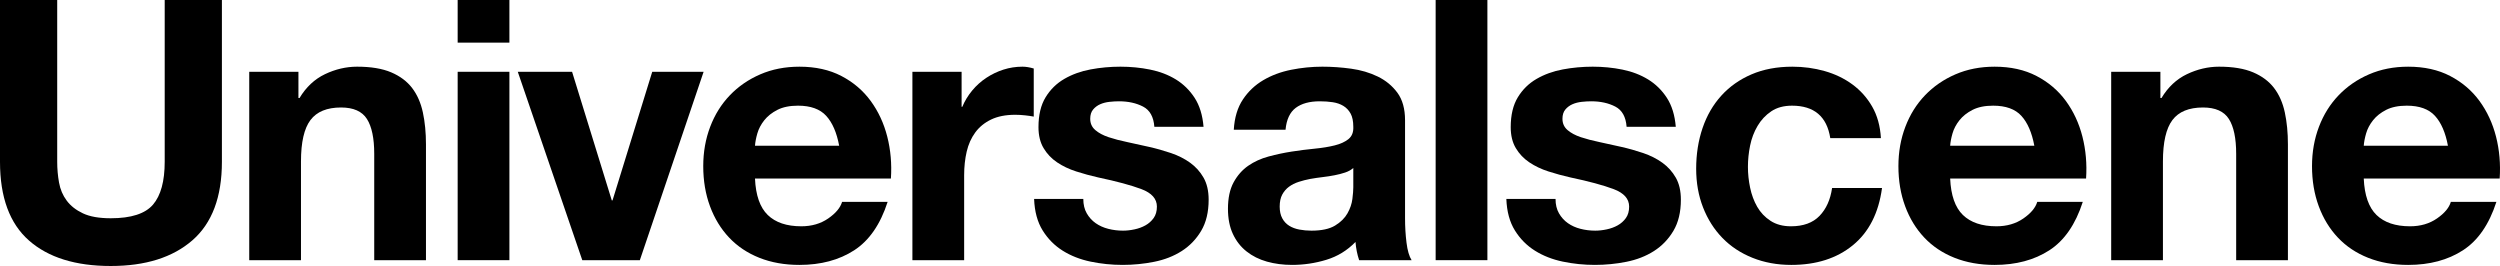
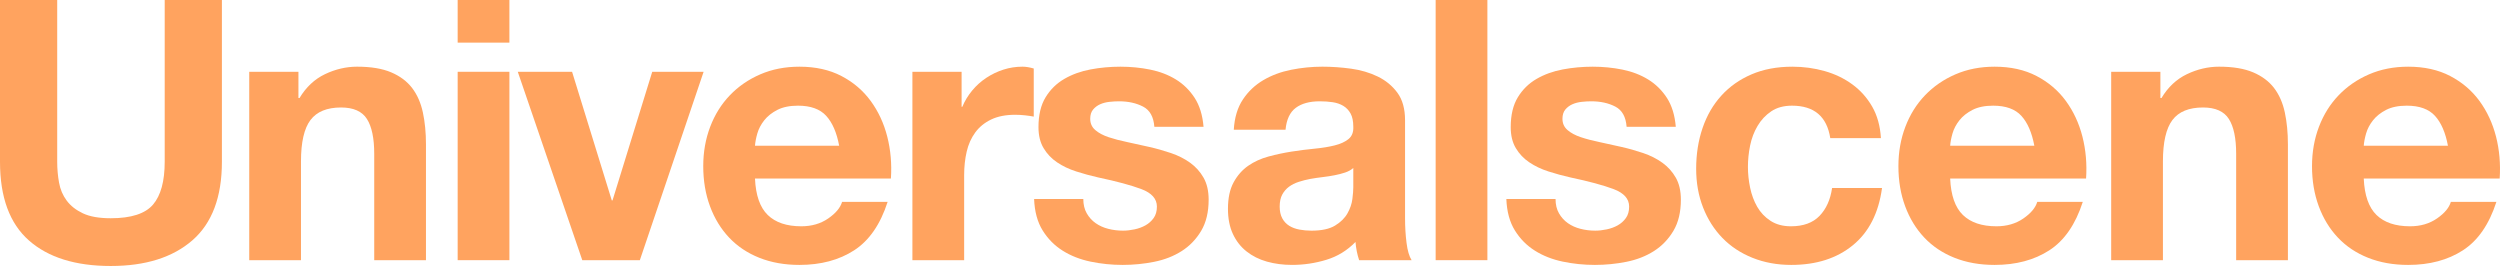
<svg xmlns="http://www.w3.org/2000/svg" version="1.0" id="Layer_1" x="0px" y="0px" width="529.607px" height="56.35px" viewBox="0 0 529.607 56.35" enable-background="new 0 0 529.607 56.35" xml:space="preserve">
  <g>
-     <path d="M40.757,50.907c-4.168,3.628-9.932,5.442-17.292,5.442c-7.461,0-13.238-1.799-17.329-5.402C2.045,47.346,0,41.788,0,34.273   V0h12.119v34.273c0,1.493,0.128,2.959,0.386,4.398c0.257,1.441,0.797,2.718,1.621,3.821c0.822,1.108,1.967,2.008,3.435,2.702   c1.466,0.695,3.435,1.042,5.904,1.042c4.324,0,7.308-0.966,8.955-2.895c1.647-1.931,2.471-4.952,2.471-9.069V0h12.118v34.273   C47.009,41.734,44.925,47.28,40.757,50.907" />
-     <path d="M63.221,15.207v5.559h0.231c1.389-2.316,3.191-4.002,5.403-5.058c2.213-1.053,4.478-1.582,6.794-1.582   c2.933,0,5.338,0.4,7.217,1.197c1.877,0.799,3.357,1.905,4.438,3.32s1.84,3.138,2.277,5.171c0.437,2.034,0.657,4.285,0.657,6.755   v24.547H79.277V32.574c0-3.293-0.516-5.75-1.545-7.371c-1.03-1.621-2.855-2.432-5.48-2.432c-2.985,0-5.147,0.888-6.484,2.663   c-1.339,1.775-2.007,4.695-2.007,8.762v20.919H52.799V15.207H63.221z" />
-     <path d="M96.952,0h10.961v9.031H96.952V0z M107.914,55.115H96.953V15.207h10.961V55.115z" />
-     <polygon points="123.351,55.115 109.688,15.207 121.19,15.207 129.604,42.456 129.758,42.456 138.172,15.207 149.056,15.207    135.548,55.115  " />
-     <path d="M162.642,45.544c1.646,1.595,4.014,2.394,7.101,2.394c2.212,0,4.117-0.556,5.713-1.661   c1.594-1.106,2.572-2.277,2.932-3.512h9.65c-1.544,4.785-3.912,8.208-7.102,10.267c-3.192,2.059-7.051,3.087-11.579,3.087   c-3.139,0-5.97-0.502-8.491-1.506c-2.522-1.001-4.658-2.431-6.407-4.284c-1.749-1.852-3.101-4.063-4.052-6.638   c-0.953-2.572-1.429-5.402-1.429-8.492c0-2.982,0.49-5.762,1.468-8.335c0.977-2.573,2.366-4.798,4.168-6.677   c1.8-1.878,3.949-3.359,6.445-4.438c2.495-1.082,5.262-1.622,8.298-1.622c3.396,0,6.356,0.656,8.877,1.968s4.594,3.077,6.214,5.288   c1.621,2.213,2.791,4.736,3.513,7.565c0.72,2.831,0.977,5.79,0.771,8.877H159.94C160.095,41.376,160.994,43.947,162.642,45.544    M175.031,24.547c-1.312-1.44-3.308-2.161-5.982-2.161c-1.75,0-3.204,0.296-4.362,0.887c-1.157,0.592-2.084,1.326-2.779,2.2   c-0.694,0.876-1.184,1.803-1.466,2.779c-0.284,0.978-0.451,1.854-0.502,2.626h17.832C177.257,28.098,176.343,25.988,175.031,24.547   " />
-     <path d="M203.708,15.207v7.411h0.154c0.514-1.235,1.209-2.38,2.084-3.435c0.874-1.055,1.878-1.955,3.011-2.703   c1.131-0.745,2.34-1.323,3.628-1.736c1.286-0.411,2.625-0.618,4.014-0.618c0.719,0,1.517,0.13,2.393,0.387v10.189   c-0.515-0.103-1.133-0.193-1.853-0.27c-0.721-0.077-1.416-0.116-2.084-0.116c-2.008,0-3.705,0.335-5.095,1.004   c-1.389,0.669-2.508,1.582-3.358,2.74c-0.849,1.157-1.455,2.509-1.814,4.052c-0.36,1.545-0.54,3.216-0.54,5.017v17.987h-10.962   V15.207H203.708z" />
-     <path d="M230.222,45.195c0.489,0.849,1.12,1.545,1.892,2.085s1.659,0.939,2.662,1.196c1.004,0.258,2.047,0.386,3.127,0.386   c0.772,0,1.583-0.09,2.431-0.272c0.849-0.178,1.622-0.461,2.316-0.848c0.695-0.386,1.274-0.899,1.737-1.542   s0.694-1.455,0.694-2.434c0-1.645-1.093-2.881-3.28-3.704c-2.188-0.823-5.237-1.648-9.147-2.471   c-1.596-0.359-3.154-0.784-4.67-1.273c-1.519-0.488-2.869-1.131-4.053-1.93c-1.185-0.799-2.136-1.8-2.855-3.01   c-0.722-1.21-1.082-2.688-1.082-4.439c0-2.572,0.502-4.681,1.506-6.329c1.003-1.647,2.327-2.946,3.974-3.898   c1.648-0.952,3.5-1.622,5.559-2.007c2.058-0.386,4.168-0.579,6.33-0.579c2.161,0,4.257,0.206,6.291,0.617   c2.032,0.413,3.845,1.108,5.442,2.084c1.594,0.978,2.92,2.278,3.975,3.898c1.054,1.622,1.686,3.667,1.891,6.137h-10.421   c-0.154-2.109-0.952-3.537-2.393-4.283c-1.441-0.746-3.139-1.12-5.094-1.12c-0.618,0-1.287,0.038-2.007,0.116   c-0.722,0.077-1.377,0.245-1.969,0.502c-0.592,0.258-1.094,0.63-1.504,1.119c-0.413,0.489-0.619,1.146-0.619,1.968   c0,0.978,0.36,1.775,1.081,2.394c0.72,0.616,1.66,1.118,2.818,1.505c1.157,0.385,2.482,0.733,3.975,1.042   c1.492,0.309,3.011,0.644,4.555,1.004c1.594,0.358,3.151,0.798,4.669,1.311c1.518,0.515,2.869,1.196,4.053,2.045   c1.183,0.851,2.134,1.904,2.856,3.167c0.72,1.262,1.081,2.815,1.081,4.667c0,2.627-0.529,4.826-1.583,6.603   c-1.055,1.774-2.431,3.203-4.13,4.285c-1.697,1.08-3.64,1.839-5.827,2.274c-2.189,0.438-4.413,0.657-6.677,0.657   c-2.316,0-4.581-0.232-6.793-0.694c-2.214-0.463-4.182-1.235-5.905-2.317c-1.725-1.081-3.14-2.507-4.245-4.283   c-1.108-1.775-1.712-4.002-1.815-6.675h10.422C229.49,43.33,229.733,44.347,230.222,45.195" />
-     <path d="M263.298,21.073c1.129-1.698,2.573-3.06,4.323-4.091c1.749-1.029,3.717-1.762,5.904-2.2   c2.188-0.436,4.388-0.656,6.602-0.656c2.006,0,4.038,0.143,6.097,0.425c2.059,0.283,3.938,0.837,5.635,1.66   c1.699,0.823,3.088,1.968,4.17,3.434c1.08,1.467,1.62,3.41,1.62,5.828v20.766c0,1.801,0.103,3.524,0.31,5.171   c0.203,1.649,0.564,2.884,1.079,3.707h-11.115c-0.206-0.619-0.374-1.248-0.501-1.894c-0.13-0.642-0.22-1.299-0.27-1.967   c-1.751,1.803-3.81,3.062-6.177,3.78c-2.368,0.722-4.785,1.082-7.256,1.082c-1.903,0-3.68-0.232-5.325-0.694   c-1.647-0.463-3.089-1.183-4.323-2.161c-1.235-0.977-2.201-2.213-2.894-3.707c-0.696-1.491-1.043-3.266-1.043-5.325   c0-2.265,0.398-4.129,1.196-5.598c0.797-1.465,1.827-2.635,3.088-3.511c1.261-0.875,2.702-1.531,4.323-1.97   c1.62-0.436,3.254-0.784,4.901-1.041c1.647-0.258,3.269-0.461,4.863-0.617c1.595-0.155,3.011-0.385,4.246-0.695   c1.235-0.308,2.211-0.759,2.933-1.351c0.72-0.592,1.055-1.454,1.004-2.585c0-1.183-0.193-2.122-0.579-2.818   c-0.386-0.694-0.9-1.234-1.544-1.621c-0.644-0.386-1.39-0.643-2.238-0.772c-0.85-0.127-1.763-0.192-2.74-0.192   c-2.161,0-3.859,0.463-5.095,1.389c-1.235,0.926-1.958,2.471-2.161,4.631h-10.962C261.522,24.907,262.166,22.772,263.298,21.073    M284.951,36.55c-0.696,0.232-1.442,0.425-2.24,0.578c-0.798,0.156-1.633,0.286-2.508,0.388c-0.876,0.104-1.75,0.231-2.624,0.385   c-0.824,0.156-1.635,0.362-2.432,0.618c-0.799,0.259-1.494,0.604-2.085,1.043c-0.594,0.436-1.068,0.99-1.428,1.658   c-0.36,0.671-0.541,1.52-0.541,2.547c0,0.979,0.181,1.802,0.541,2.472c0.359,0.67,0.849,1.195,1.467,1.583   c0.617,0.385,1.338,0.655,2.16,0.81c0.823,0.155,1.673,0.232,2.549,0.232c2.16,0,3.833-0.36,5.018-1.081   c1.182-0.72,2.057-1.582,2.624-2.586c0.565-1.003,0.913-2.019,1.042-3.048c0.129-1.03,0.193-1.854,0.193-2.471v-4.093   C286.224,35.998,285.646,36.318,284.951,36.55" />
-     <rect x="304.132" y="0" width="10.962" height="55.115" />
-     <path d="M330.261,45.195c0.489,0.849,1.12,1.545,1.893,2.085c0.77,0.54,1.658,0.939,2.662,1.196   c1.003,0.258,2.047,0.386,3.128,0.386c0.77,0,1.581-0.09,2.431-0.272c0.849-0.178,1.621-0.461,2.314-0.848   c0.696-0.386,1.275-0.899,1.737-1.542c0.464-0.643,0.695-1.455,0.695-2.434c0-1.645-1.095-2.881-3.281-3.704   c-2.188-0.823-5.237-1.648-9.146-2.471c-1.596-0.359-3.154-0.784-4.671-1.273c-1.517-0.488-2.869-1.131-4.052-1.93   c-1.185-0.799-2.137-1.8-2.856-3.01c-0.722-1.21-1.081-2.688-1.081-4.439c0-2.572,0.503-4.681,1.507-6.329   c1.001-1.647,2.325-2.946,3.976-3.898c1.646-0.952,3.498-1.622,5.557-2.007c2.059-0.386,4.168-0.579,6.33-0.579   s4.256,0.206,6.291,0.617c2.031,0.413,3.846,1.108,5.441,2.084c1.595,0.978,2.92,2.278,3.976,3.898   c1.055,1.622,1.686,3.667,1.892,6.137h-10.42c-0.156-2.109-0.954-3.537-2.395-4.283c-1.44-0.746-3.138-1.12-5.093-1.12   c-0.62,0-1.288,0.038-2.01,0.116c-0.722,0.077-1.377,0.245-1.966,0.502c-0.595,0.258-1.095,0.63-1.507,1.119   c-0.411,0.489-0.618,1.146-0.618,1.968c0,0.978,0.359,1.775,1.08,2.394c0.723,0.616,1.661,1.118,2.818,1.505   c1.157,0.385,2.482,0.733,3.977,1.042c1.49,0.309,3.01,0.644,4.555,1.004c1.594,0.358,3.15,0.798,4.669,1.311   c1.518,0.515,2.869,1.196,4.052,2.045c1.184,0.851,2.137,1.904,2.857,3.167c0.72,1.262,1.079,2.815,1.079,4.667   c0,2.627-0.527,4.826-1.582,6.603c-1.055,1.774-2.43,3.203-4.129,4.285c-1.697,1.08-3.642,1.839-5.829,2.274   c-2.187,0.438-4.413,0.657-6.677,0.657c-2.314,0-4.582-0.232-6.792-0.694c-2.213-0.463-4.183-1.235-5.905-2.317   c-1.726-1.081-3.141-2.507-4.246-4.283c-1.107-1.775-1.711-4.002-1.813-6.675h10.421C329.528,43.33,329.771,44.347,330.261,45.195" />
-     <path d="M379.626,22.386c-1.751,0-3.216,0.399-4.4,1.196c-1.185,0.799-2.149,1.827-2.895,3.089c-0.747,1.26-1.275,2.65-1.583,4.166   c-0.311,1.521-0.462,3.026-0.462,4.517c0,1.44,0.151,2.909,0.462,4.4c0.308,1.493,0.811,2.845,1.504,4.053   c0.696,1.21,1.634,2.201,2.818,2.971c1.184,0.772,2.627,1.16,4.324,1.16c2.623,0,4.643-0.735,6.059-2.202   c1.414-1.466,2.303-3.436,2.662-5.905h10.578c-0.723,5.303-2.779,9.34-6.177,12.119s-7.744,4.169-13.046,4.169   c-2.985,0-5.724-0.502-8.22-1.505c-2.499-1.002-4.621-2.406-6.369-4.206c-1.749-1.803-3.116-3.949-4.092-6.446   c-0.979-2.495-1.467-5.236-1.467-8.221c0-3.088,0.45-5.955,1.351-8.606c0.9-2.651,2.227-4.941,3.976-6.871   c1.749-1.93,3.886-3.436,6.406-4.515c2.521-1.082,5.404-1.622,8.646-1.622c2.366,0,4.645,0.309,6.831,0.927   c2.188,0.617,4.143,1.557,5.866,2.817c1.724,1.262,3.127,2.831,4.208,4.709c1.08,1.879,1.697,4.104,1.853,6.677h-10.729   C387.01,24.677,384.307,22.386,379.626,22.386" />
-     <path d="M415.828,45.544c1.647,1.595,4.013,2.394,7.103,2.394c2.211,0,4.114-0.556,5.711-1.661   c1.595-1.106,2.574-2.277,2.934-3.512h9.648c-1.545,4.785-3.909,8.208-7.101,10.267c-3.192,2.059-7.053,3.087-11.58,3.087   c-3.137,0-5.97-0.502-8.491-1.506c-2.521-1.001-4.657-2.431-6.405-4.284c-1.75-1.852-3.102-4.063-4.053-6.638   c-0.954-2.572-1.429-5.402-1.429-8.492c0-2.982,0.489-5.762,1.468-8.335c0.977-2.573,2.365-4.798,4.168-6.677   c1.8-1.878,3.947-3.359,6.446-4.438c2.495-1.082,5.26-1.622,8.296-1.622c3.398,0,6.356,0.656,8.876,1.968   c2.521,1.312,4.597,3.077,6.218,5.288c1.618,2.213,2.79,4.736,3.511,7.565c0.72,2.831,0.977,5.79,0.772,8.877h-28.793   C413.282,41.376,414.182,43.947,415.828,45.544 M428.217,24.547c-1.311-1.44-3.306-2.161-5.982-2.161   c-1.749,0-3.203,0.296-4.359,0.887c-1.158,0.592-2.086,1.326-2.779,2.2c-0.696,0.876-1.186,1.803-1.469,2.779   c-0.282,0.978-0.449,1.854-0.5,2.626h17.831C430.443,28.098,429.528,25.988,428.217,24.547" />
-     <path d="M457.664,15.207v5.559h0.23c1.39-2.316,3.189-4.002,5.402-5.058c2.213-1.053,4.477-1.582,6.794-1.582   c2.931,0,5.338,0.4,7.215,1.197c1.88,0.799,3.358,1.905,4.44,3.32c1.081,1.415,1.84,3.138,2.277,5.171   c0.436,2.034,0.657,4.285,0.657,6.755v24.547h-10.963V32.574c0-3.293-0.515-5.75-1.545-7.371s-2.854-2.432-5.48-2.432   c-2.984,0-5.145,0.888-6.482,2.663s-2.007,4.695-2.007,8.762v20.919h-10.962V15.207H457.664z" />
-     <path d="M503.447,45.544c1.647,1.595,4.014,2.394,7.103,2.394c2.211,0,4.114-0.556,5.71-1.661c1.596-1.106,2.575-2.277,2.934-3.512   h9.65c-1.545,4.785-3.911,8.208-7.104,10.267c-3.19,2.059-7.051,3.087-11.578,3.087c-3.138,0-5.969-0.502-8.491-1.506   c-2.521-1.001-4.658-2.431-6.407-4.284c-1.749-1.852-3.102-4.063-4.052-6.638c-0.953-2.572-1.429-5.402-1.429-8.492   c0-2.982,0.489-5.762,1.469-8.335c0.977-2.573,2.365-4.798,4.168-6.677c1.8-1.878,3.948-3.359,6.445-4.438   c2.496-1.082,5.261-1.622,8.297-1.622c3.397,0,6.355,0.656,8.877,1.968s4.595,3.077,6.216,5.288   c1.619,2.213,2.79,4.736,3.512,7.565c0.72,2.831,0.977,5.79,0.772,8.877h-28.795C500.9,41.376,501.801,43.947,503.447,45.544    M515.836,24.547c-1.311-1.44-3.306-2.161-5.981-2.161c-1.749,0-3.204,0.296-4.362,0.887c-1.157,0.592-2.084,1.326-2.777,2.2   c-0.696,0.876-1.187,1.803-1.469,2.779c-0.283,0.978-0.45,1.854-0.502,2.626h17.833C518.062,28.098,517.147,25.988,515.836,24.547" />
+     <path fill="#FFA35F" d="M40.757,50.907c-4.168,3.628-9.932,5.441-17.292,5.441c-7.461,0-13.238-1.799-17.329-5.402   C2.045,47.346,0,41.788,0,34.273V0h12.119v34.272c0,1.493,0.128,2.959,0.386,4.398c0.257,1.44,0.797,2.718,1.621,3.821   c0.822,1.107,1.967,2.008,3.435,2.701c1.466,0.695,3.435,1.042,5.904,1.042c4.324,0,7.308-0.966,8.955-2.895   c1.647-1.931,2.471-4.952,2.471-9.069V0h12.118v34.272C47.009,41.734,44.925,47.28,40.757,50.907" />
+     <path fill="#FFA35F" d="M63.221,15.207v5.559h0.231c1.389-2.315,3.191-4.002,5.403-5.058c2.213-1.054,4.478-1.582,6.794-1.582   c2.933,0,5.338,0.399,7.217,1.197c1.877,0.799,3.357,1.904,4.438,3.319c1.081,1.415,1.84,3.139,2.277,5.171   c0.437,2.034,0.657,4.285,0.657,6.755v24.548H79.277V32.574c0-3.293-0.516-5.75-1.545-7.371c-1.03-1.621-2.855-2.433-5.48-2.433   c-2.985,0-5.147,0.889-6.484,2.663c-1.339,1.775-2.007,4.695-2.007,8.762v20.92H52.799V15.207H63.221z" />
+     <path fill="#FFA35F" d="M96.952,0h10.961v9.031H96.952V0z M107.914,55.115H96.953V15.207h10.961V55.115z" />
+     <polygon fill="#FFA35F" points="123.351,55.115 109.688,15.207 121.19,15.207 129.604,42.456 129.758,42.456 138.172,15.207    149.056,15.207 135.548,55.115  " />
+     <path fill="#FFA35F" d="M162.642,45.544c1.646,1.595,4.014,2.394,7.101,2.394c2.212,0,4.117-0.556,5.713-1.661   c1.594-1.105,2.572-2.276,2.932-3.512h9.65c-1.544,4.785-3.912,8.208-7.102,10.268c-3.192,2.059-7.051,3.087-11.579,3.087   c-3.139,0-5.97-0.502-8.491-1.507c-2.522-1.001-4.658-2.431-6.407-4.283s-3.101-4.063-4.052-6.639   c-0.953-2.571-1.429-5.401-1.429-8.491c0-2.982,0.49-5.763,1.468-8.336c0.977-2.572,2.366-4.798,4.168-6.677   c1.8-1.878,3.949-3.358,6.445-4.438c2.495-1.082,5.262-1.622,8.298-1.622c3.396,0,6.356,0.656,8.877,1.968   c2.521,1.312,4.594,3.077,6.214,5.288c1.621,2.213,2.791,4.736,3.513,7.565c0.72,2.83,0.977,5.789,0.771,8.877H159.94   C160.095,41.376,160.994,43.947,162.642,45.544 M175.031,24.547c-1.312-1.44-3.308-2.161-5.982-2.161   c-1.75,0-3.204,0.296-4.362,0.887c-1.157,0.593-2.084,1.326-2.779,2.2c-0.694,0.876-1.184,1.803-1.466,2.779   c-0.284,0.978-0.451,1.854-0.502,2.626h17.832C177.257,28.098,176.343,25.988,175.031,24.547" />
+     <path fill="#FFA35F" d="M203.708,15.207v7.411h0.154c0.514-1.235,1.209-2.381,2.084-3.436c0.874-1.055,1.878-1.955,3.011-2.703   c1.131-0.745,2.34-1.322,3.628-1.735c1.286-0.411,2.625-0.618,4.014-0.618c0.719,0,1.517,0.13,2.393,0.387v10.189   c-0.515-0.104-1.133-0.193-1.853-0.271c-0.721-0.077-1.416-0.116-2.084-0.116c-2.008,0-3.705,0.335-5.095,1.004   c-1.389,0.67-2.508,1.582-3.358,2.74c-0.849,1.157-1.455,2.509-1.814,4.052c-0.36,1.546-0.54,3.217-0.54,5.018v17.987h-10.962   V15.207H203.708z" />
+     <path fill="#FFA35F" d="M230.222,45.195c0.489,0.85,1.12,1.546,1.892,2.085c0.772,0.54,1.659,0.939,2.662,1.196   c1.004,0.258,2.047,0.386,3.127,0.386c0.772,0,1.583-0.09,2.431-0.271c0.849-0.178,1.622-0.461,2.316-0.848   c0.695-0.387,1.274-0.899,1.737-1.542c0.463-0.644,0.694-1.455,0.694-2.435c0-1.645-1.093-2.881-3.28-3.704   c-2.188-0.822-5.237-1.647-9.147-2.471c-1.596-0.359-3.154-0.784-4.67-1.273c-1.519-0.487-2.869-1.131-4.053-1.93   c-1.185-0.799-2.136-1.8-2.855-3.01c-0.722-1.21-1.082-2.688-1.082-4.439c0-2.571,0.502-4.681,1.506-6.329   c1.003-1.646,2.327-2.945,3.974-3.897c1.648-0.952,3.5-1.622,5.559-2.007c2.058-0.387,4.168-0.579,6.33-0.579   c2.161,0,4.257,0.206,6.291,0.617c2.032,0.413,3.845,1.107,5.442,2.084c1.594,0.978,2.92,2.277,3.975,3.897   c1.054,1.622,1.686,3.667,1.891,6.137h-10.421c-0.154-2.108-0.952-3.536-2.393-4.282s-3.139-1.12-5.094-1.12   c-0.618,0-1.287,0.038-2.007,0.116c-0.722,0.076-1.377,0.244-1.969,0.502c-0.592,0.258-1.094,0.63-1.504,1.118   c-0.413,0.489-0.619,1.146-0.619,1.969c0,0.978,0.36,1.774,1.081,2.394c0.72,0.616,1.66,1.118,2.818,1.505   c1.157,0.386,2.482,0.733,3.975,1.042c1.492,0.31,3.011,0.645,4.555,1.004c1.594,0.358,3.151,0.799,4.669,1.312   c1.518,0.515,2.869,1.196,4.053,2.045c1.183,0.851,2.134,1.904,2.856,3.167c0.72,1.262,1.081,2.814,1.081,4.667   c0,2.627-0.529,4.826-1.583,6.603c-1.055,1.774-2.431,3.203-4.13,4.285c-1.697,1.08-3.64,1.839-5.827,2.274   c-2.189,0.438-4.413,0.657-6.677,0.657c-2.316,0-4.581-0.232-6.793-0.694c-2.214-0.463-4.182-1.235-5.905-2.317   c-1.725-1.081-3.14-2.507-4.245-4.282c-1.108-1.775-1.712-4.003-1.815-6.676h10.422C229.49,43.33,229.733,44.347,230.222,45.195" />
+     <path fill="#FFA35F" d="M263.298,21.073c1.129-1.698,2.573-3.061,4.323-4.092c1.749-1.028,3.717-1.762,5.903-2.199   c2.188-0.437,4.389-0.656,6.603-0.656c2.006,0,4.038,0.143,6.097,0.425c2.06,0.283,3.938,0.837,5.635,1.66   c1.699,0.823,3.089,1.968,4.17,3.434c1.08,1.467,1.621,3.41,1.621,5.828V46.24c0,1.801,0.103,3.523,0.31,5.171   c0.203,1.648,0.563,2.884,1.079,3.707h-11.115c-0.206-0.619-0.374-1.248-0.501-1.895c-0.13-0.642-0.22-1.299-0.271-1.967   c-1.75,1.803-3.81,3.062-6.176,3.78c-2.369,0.722-4.785,1.082-7.256,1.082c-1.904,0-3.681-0.232-5.326-0.694   c-1.646-0.463-3.088-1.183-4.323-2.161c-1.235-0.977-2.201-2.213-2.894-3.707c-0.696-1.491-1.043-3.266-1.043-5.325   c0-2.265,0.398-4.129,1.196-5.598c0.797-1.465,1.827-2.635,3.088-3.511c1.261-0.875,2.702-1.531,4.323-1.971   c1.619-0.436,3.254-0.783,4.9-1.041c1.647-0.258,3.27-0.461,4.863-0.616c1.596-0.155,3.012-0.386,4.246-0.695   c1.234-0.308,2.211-0.759,2.934-1.351c0.72-0.593,1.055-1.454,1.004-2.586c0-1.183-0.193-2.121-0.58-2.817   c-0.385-0.694-0.899-1.234-1.543-1.621c-0.645-0.386-1.391-0.643-2.238-0.772c-0.85-0.127-1.764-0.191-2.74-0.191   c-2.161,0-3.859,0.463-5.095,1.389s-1.958,2.471-2.161,4.631h-10.962C261.522,24.907,262.166,22.772,263.298,21.073 M284.951,36.55   c-0.696,0.232-1.442,0.425-2.24,0.578c-0.798,0.156-1.633,0.286-2.508,0.388c-0.876,0.104-1.75,0.231-2.624,0.385   c-0.824,0.156-1.635,0.362-2.432,0.618c-0.799,0.259-1.494,0.604-2.086,1.043c-0.594,0.437-1.067,0.99-1.428,1.658   c-0.359,0.671-0.541,1.521-0.541,2.547c0,0.979,0.182,1.802,0.541,2.473c0.359,0.67,0.85,1.194,1.467,1.582   c0.617,0.386,1.338,0.655,2.16,0.811c0.823,0.155,1.674,0.232,2.549,0.232c2.16,0,3.834-0.36,5.019-1.081   c1.183-0.721,2.058-1.582,2.624-2.587c0.564-1.003,0.913-2.019,1.042-3.048s0.192-1.854,0.192-2.471v-4.093   C286.224,35.998,285.646,36.318,284.951,36.55" />
+     <rect x="304.132" y="0" fill="#FFA35F" width="10.962" height="55.115" />
+     <path fill="#FFA35F" d="M330.261,45.195c0.489,0.85,1.12,1.546,1.893,2.085c0.771,0.54,1.658,0.939,2.662,1.196   c1.004,0.258,2.047,0.386,3.129,0.386c0.77,0,1.58-0.09,2.431-0.271c0.849-0.178,1.621-0.461,2.313-0.848   c0.696-0.387,1.275-0.899,1.737-1.542c0.464-0.644,0.695-1.455,0.695-2.435c0-1.645-1.095-2.881-3.281-3.704   c-2.188-0.822-5.237-1.647-9.146-2.471c-1.596-0.359-3.154-0.784-4.672-1.273c-1.517-0.487-2.869-1.131-4.051-1.93   c-1.186-0.799-2.138-1.8-2.856-3.01c-0.722-1.21-1.081-2.688-1.081-4.439c0-2.571,0.503-4.681,1.507-6.329   c1.001-1.646,2.325-2.945,3.976-3.897c1.646-0.952,3.498-1.622,5.558-2.007c2.059-0.387,4.168-0.579,6.329-0.579   c2.162,0,4.257,0.206,6.291,0.617c2.031,0.413,3.847,1.107,5.441,2.084c1.596,0.978,2.92,2.277,3.977,3.897   c1.055,1.622,1.686,3.667,1.892,6.137h-10.42c-0.156-2.108-0.954-3.536-2.396-4.282c-1.439-0.746-3.138-1.12-5.092-1.12   c-0.621,0-1.289,0.038-2.011,0.116c-0.722,0.076-1.377,0.244-1.966,0.502c-0.596,0.258-1.096,0.63-1.508,1.118   c-0.41,0.489-0.617,1.146-0.617,1.969c0,0.978,0.359,1.774,1.08,2.394c0.723,0.616,1.66,1.118,2.818,1.505   c1.156,0.386,2.481,0.733,3.977,1.042c1.49,0.31,3.01,0.645,4.555,1.004c1.594,0.358,3.15,0.799,4.669,1.312   c1.519,0.515,2.869,1.196,4.052,2.045c1.185,0.851,2.138,1.904,2.857,3.167c0.721,1.262,1.079,2.814,1.079,4.667   c0,2.627-0.526,4.826-1.582,6.603c-1.056,1.774-2.431,3.203-4.129,4.285c-1.697,1.08-3.642,1.839-5.829,2.274   c-2.188,0.438-4.413,0.657-6.678,0.657c-2.313,0-4.581-0.232-6.791-0.694c-2.213-0.463-4.184-1.235-5.905-2.317   c-1.726-1.081-3.142-2.507-4.246-4.282c-1.106-1.775-1.711-4.003-1.813-6.676h10.422C329.528,43.33,329.771,44.347,330.261,45.195" />
+     <path fill="#FFA35F" d="M379.626,22.386c-1.751,0-3.216,0.399-4.4,1.196c-1.185,0.799-2.148,1.827-2.895,3.089   c-0.747,1.26-1.275,2.649-1.583,4.166c-0.312,1.521-0.462,3.025-0.462,4.517c0,1.44,0.15,2.909,0.462,4.4   c0.308,1.493,0.812,2.845,1.504,4.053c0.696,1.21,1.634,2.201,2.817,2.971c1.185,0.772,2.628,1.16,4.324,1.16   c2.623,0,4.644-0.734,6.06-2.202c1.414-1.466,2.303-3.436,2.662-5.904h10.578c-0.724,5.303-2.779,9.34-6.177,12.119   c-3.398,2.778-7.744,4.169-13.047,4.169c-2.984,0-5.724-0.502-8.22-1.505c-2.499-1.003-4.621-2.406-6.369-4.206   c-1.749-1.804-3.116-3.949-4.092-6.446c-0.979-2.495-1.468-5.236-1.468-8.221c0-3.089,0.451-5.955,1.352-8.606   s2.227-4.941,3.977-6.871c1.748-1.93,3.886-3.436,6.406-4.515c2.521-1.082,5.403-1.622,8.646-1.622   c2.366,0,4.646,0.309,6.831,0.927c2.188,0.617,4.143,1.557,5.865,2.817c1.725,1.262,3.127,2.831,4.209,4.709   c1.079,1.879,1.696,4.104,1.853,6.677h-10.729C387.01,24.677,384.308,22.386,379.626,22.386" />
+     <path fill="#FFA35F" d="M415.828,45.544c1.646,1.595,4.013,2.394,7.103,2.394c2.211,0,4.114-0.556,5.711-1.661   c1.596-1.105,2.574-2.276,2.935-3.512h9.647c-1.545,4.785-3.908,8.208-7.101,10.268c-3.192,2.059-7.053,3.087-11.58,3.087   c-3.137,0-5.97-0.502-8.491-1.507c-2.521-1.001-4.657-2.431-6.404-4.283c-1.75-1.853-3.103-4.063-4.054-6.639   c-0.954-2.571-1.429-5.401-1.429-8.491c0-2.982,0.489-5.763,1.468-8.336c0.978-2.572,2.365-4.798,4.168-6.677   c1.8-1.878,3.947-3.358,6.446-4.438c2.495-1.082,5.26-1.622,8.296-1.622c3.398,0,6.356,0.656,8.876,1.968   c2.521,1.312,4.597,3.077,6.218,5.288c1.618,2.213,2.79,4.736,3.512,7.565c0.72,2.83,0.977,5.789,0.771,8.877h-28.793   C413.282,41.376,414.182,43.947,415.828,45.544 M428.217,24.547c-1.311-1.44-3.306-2.161-5.981-2.161   c-1.749,0-3.203,0.296-4.359,0.887c-1.158,0.593-2.086,1.326-2.779,2.2c-0.695,0.876-1.186,1.803-1.469,2.779   c-0.282,0.978-0.449,1.854-0.5,2.626h17.831C430.443,28.098,429.528,25.988,428.217,24.547" />
+     <path fill="#FFA35F" d="M457.664,15.207v5.559h0.229c1.391-2.315,3.189-4.002,5.402-5.058c2.213-1.054,4.478-1.582,6.794-1.582   c2.932,0,5.338,0.399,7.215,1.197c1.88,0.799,3.358,1.904,4.44,3.319c1.081,1.415,1.84,3.139,2.277,5.171   c0.436,2.034,0.656,4.285,0.656,6.755v24.548h-10.963V32.574c0-3.293-0.515-5.75-1.545-7.371s-2.854-2.433-5.479-2.433   c-2.984,0-5.146,0.889-6.482,2.663c-1.337,1.775-2.007,4.695-2.007,8.762v20.92H447.24V15.207H457.664z" />
+     <path fill="#FFA35F" d="M503.447,45.544c1.646,1.595,4.014,2.394,7.103,2.394c2.211,0,4.114-0.556,5.71-1.661   c1.597-1.105,2.575-2.276,2.935-3.512h9.649c-1.545,4.785-3.911,8.208-7.104,10.268c-3.19,2.059-7.051,3.087-11.578,3.087   c-3.138,0-5.969-0.502-8.491-1.507c-2.521-1.001-4.658-2.431-6.407-4.283s-3.102-4.063-4.052-6.639   c-0.953-2.571-1.429-5.401-1.429-8.491c0-2.982,0.489-5.763,1.469-8.336c0.978-2.572,2.365-4.798,4.168-6.677   c1.8-1.878,3.948-3.358,6.445-4.438c2.496-1.082,5.261-1.622,8.297-1.622c3.396,0,6.354,0.656,8.877,1.968   c2.522,1.312,4.595,3.077,6.216,5.288c1.619,2.213,2.79,4.736,3.513,7.565c0.72,2.83,0.977,5.789,0.771,8.877h-28.795   C500.9,41.376,501.801,43.947,503.447,45.544 M515.836,24.547c-1.311-1.44-3.306-2.161-5.98-2.161   c-1.749,0-3.204,0.296-4.362,0.887c-1.157,0.593-2.084,1.326-2.777,2.2c-0.696,0.876-1.187,1.803-1.469,2.779   c-0.283,0.978-0.45,1.854-0.502,2.626h17.833C518.062,28.098,517.146,25.988,515.836,24.547" />
  </g>
</svg>
